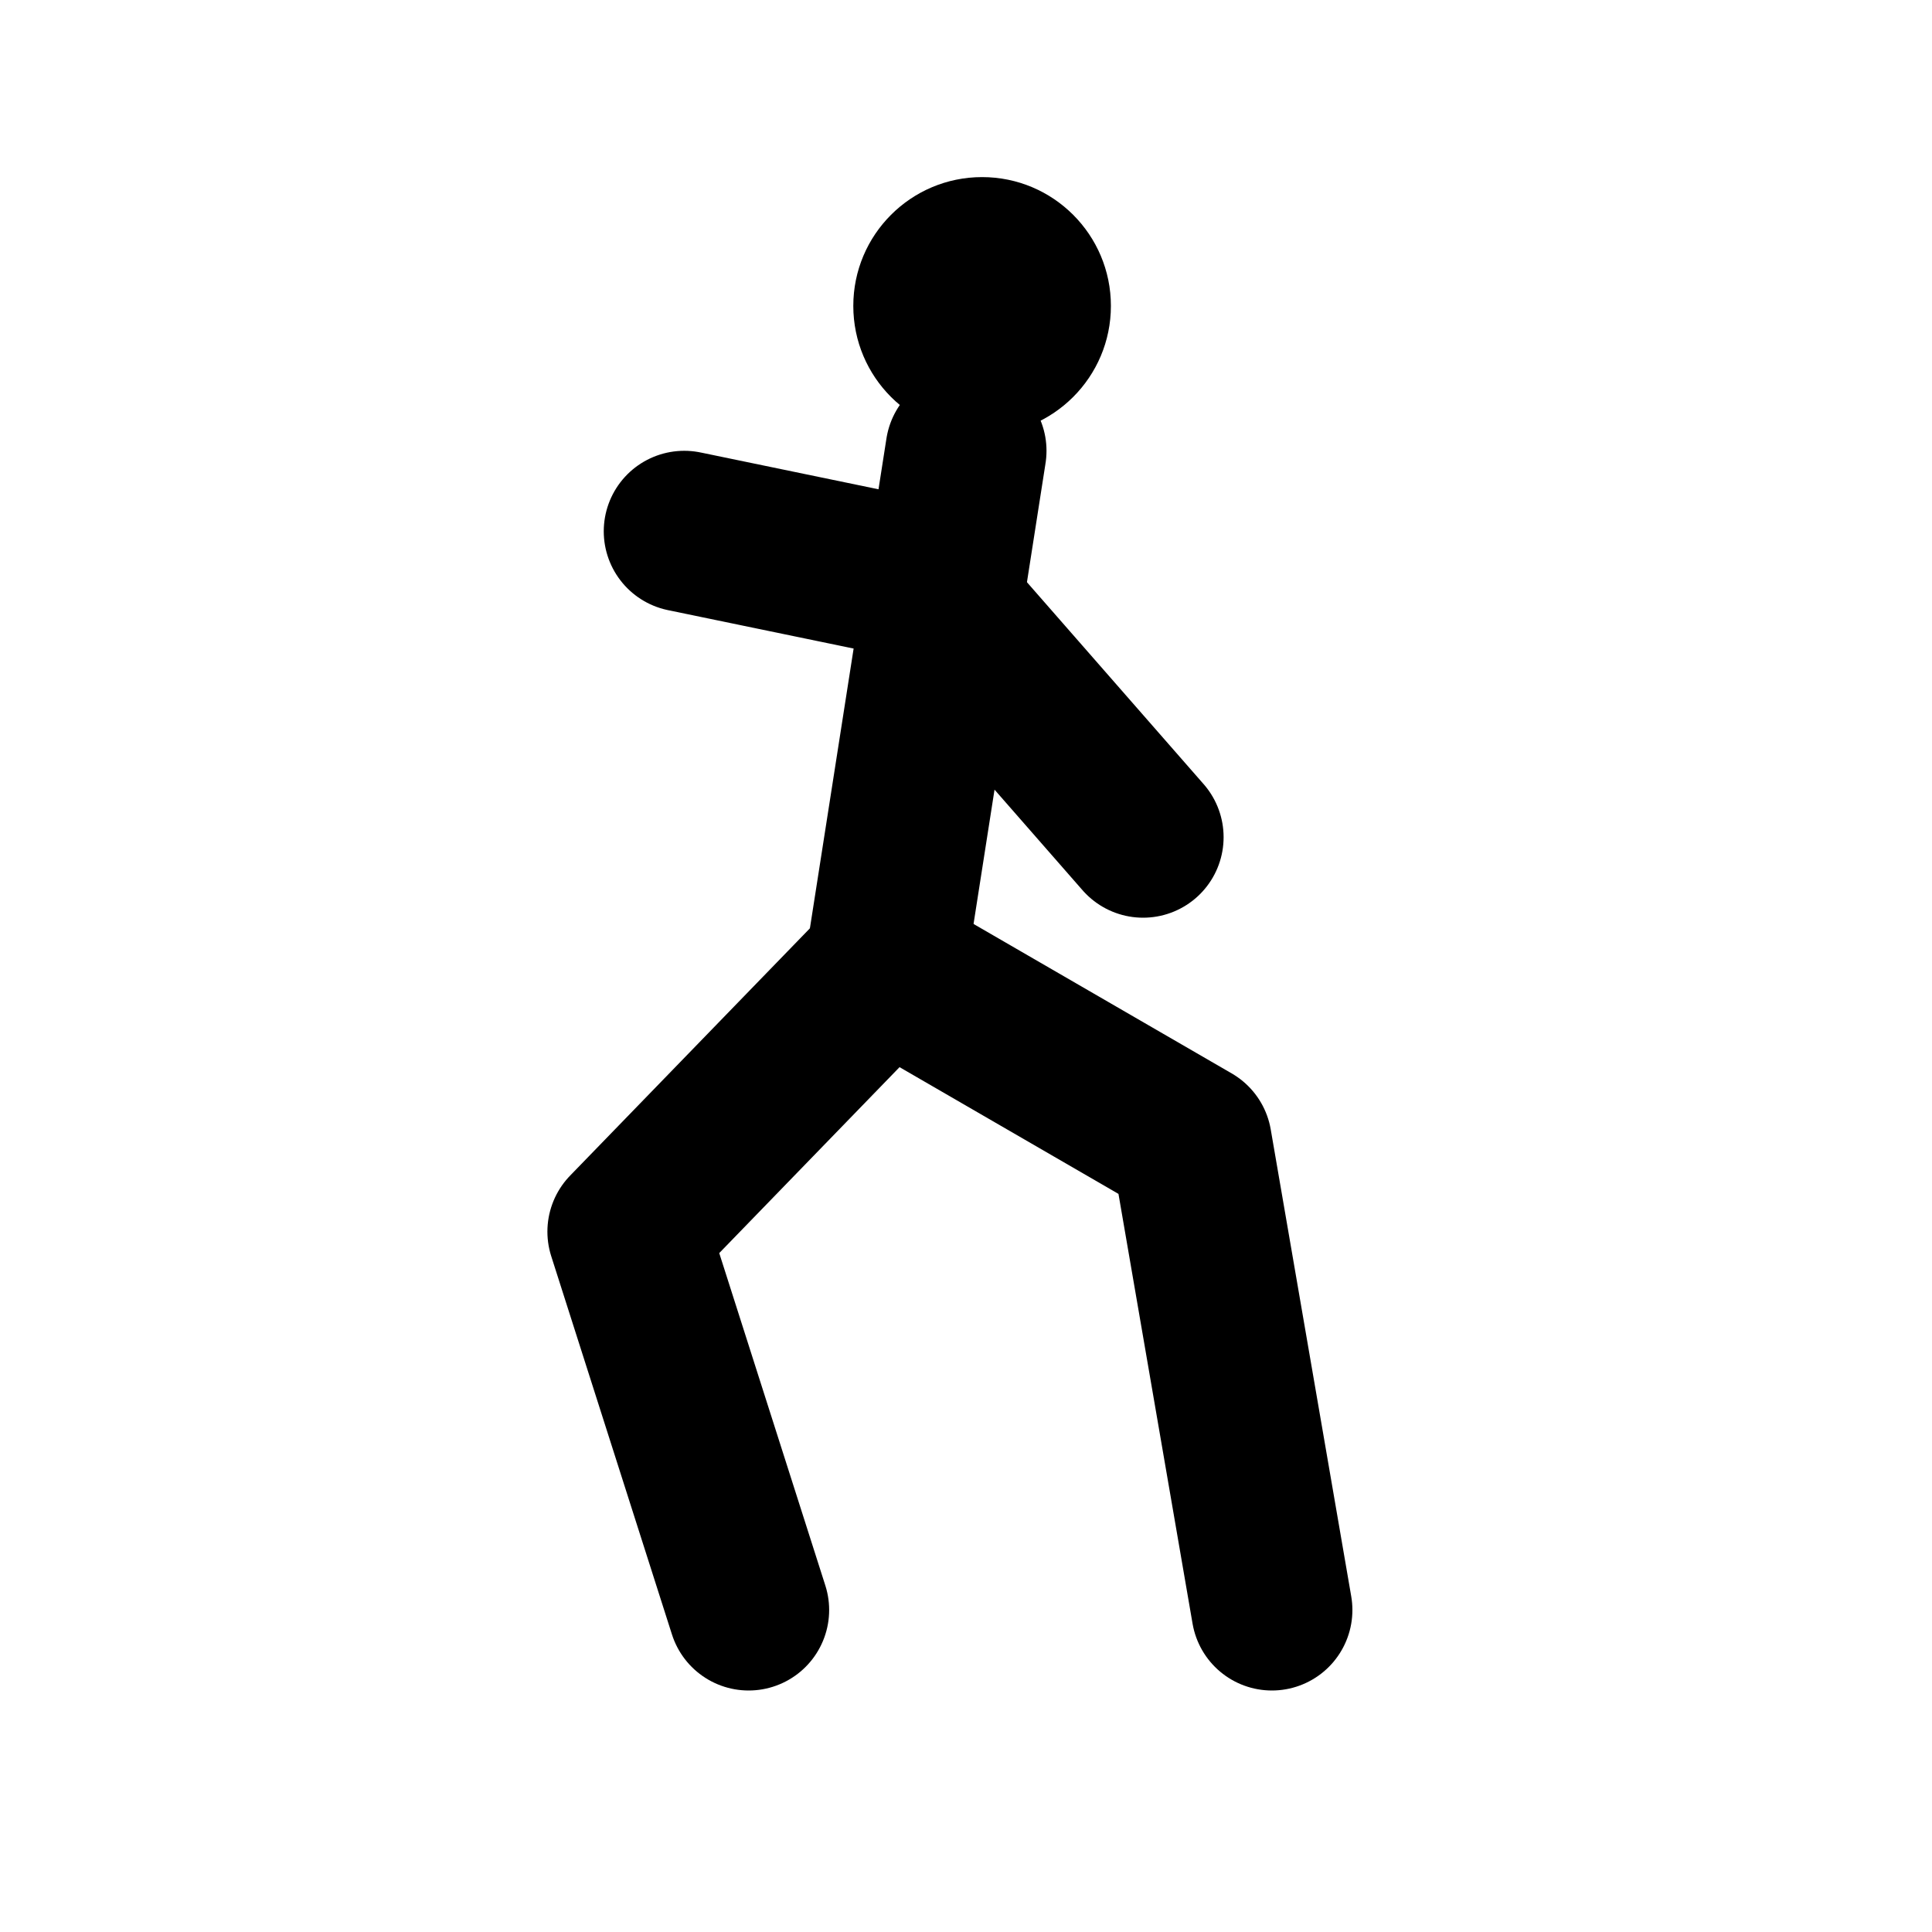
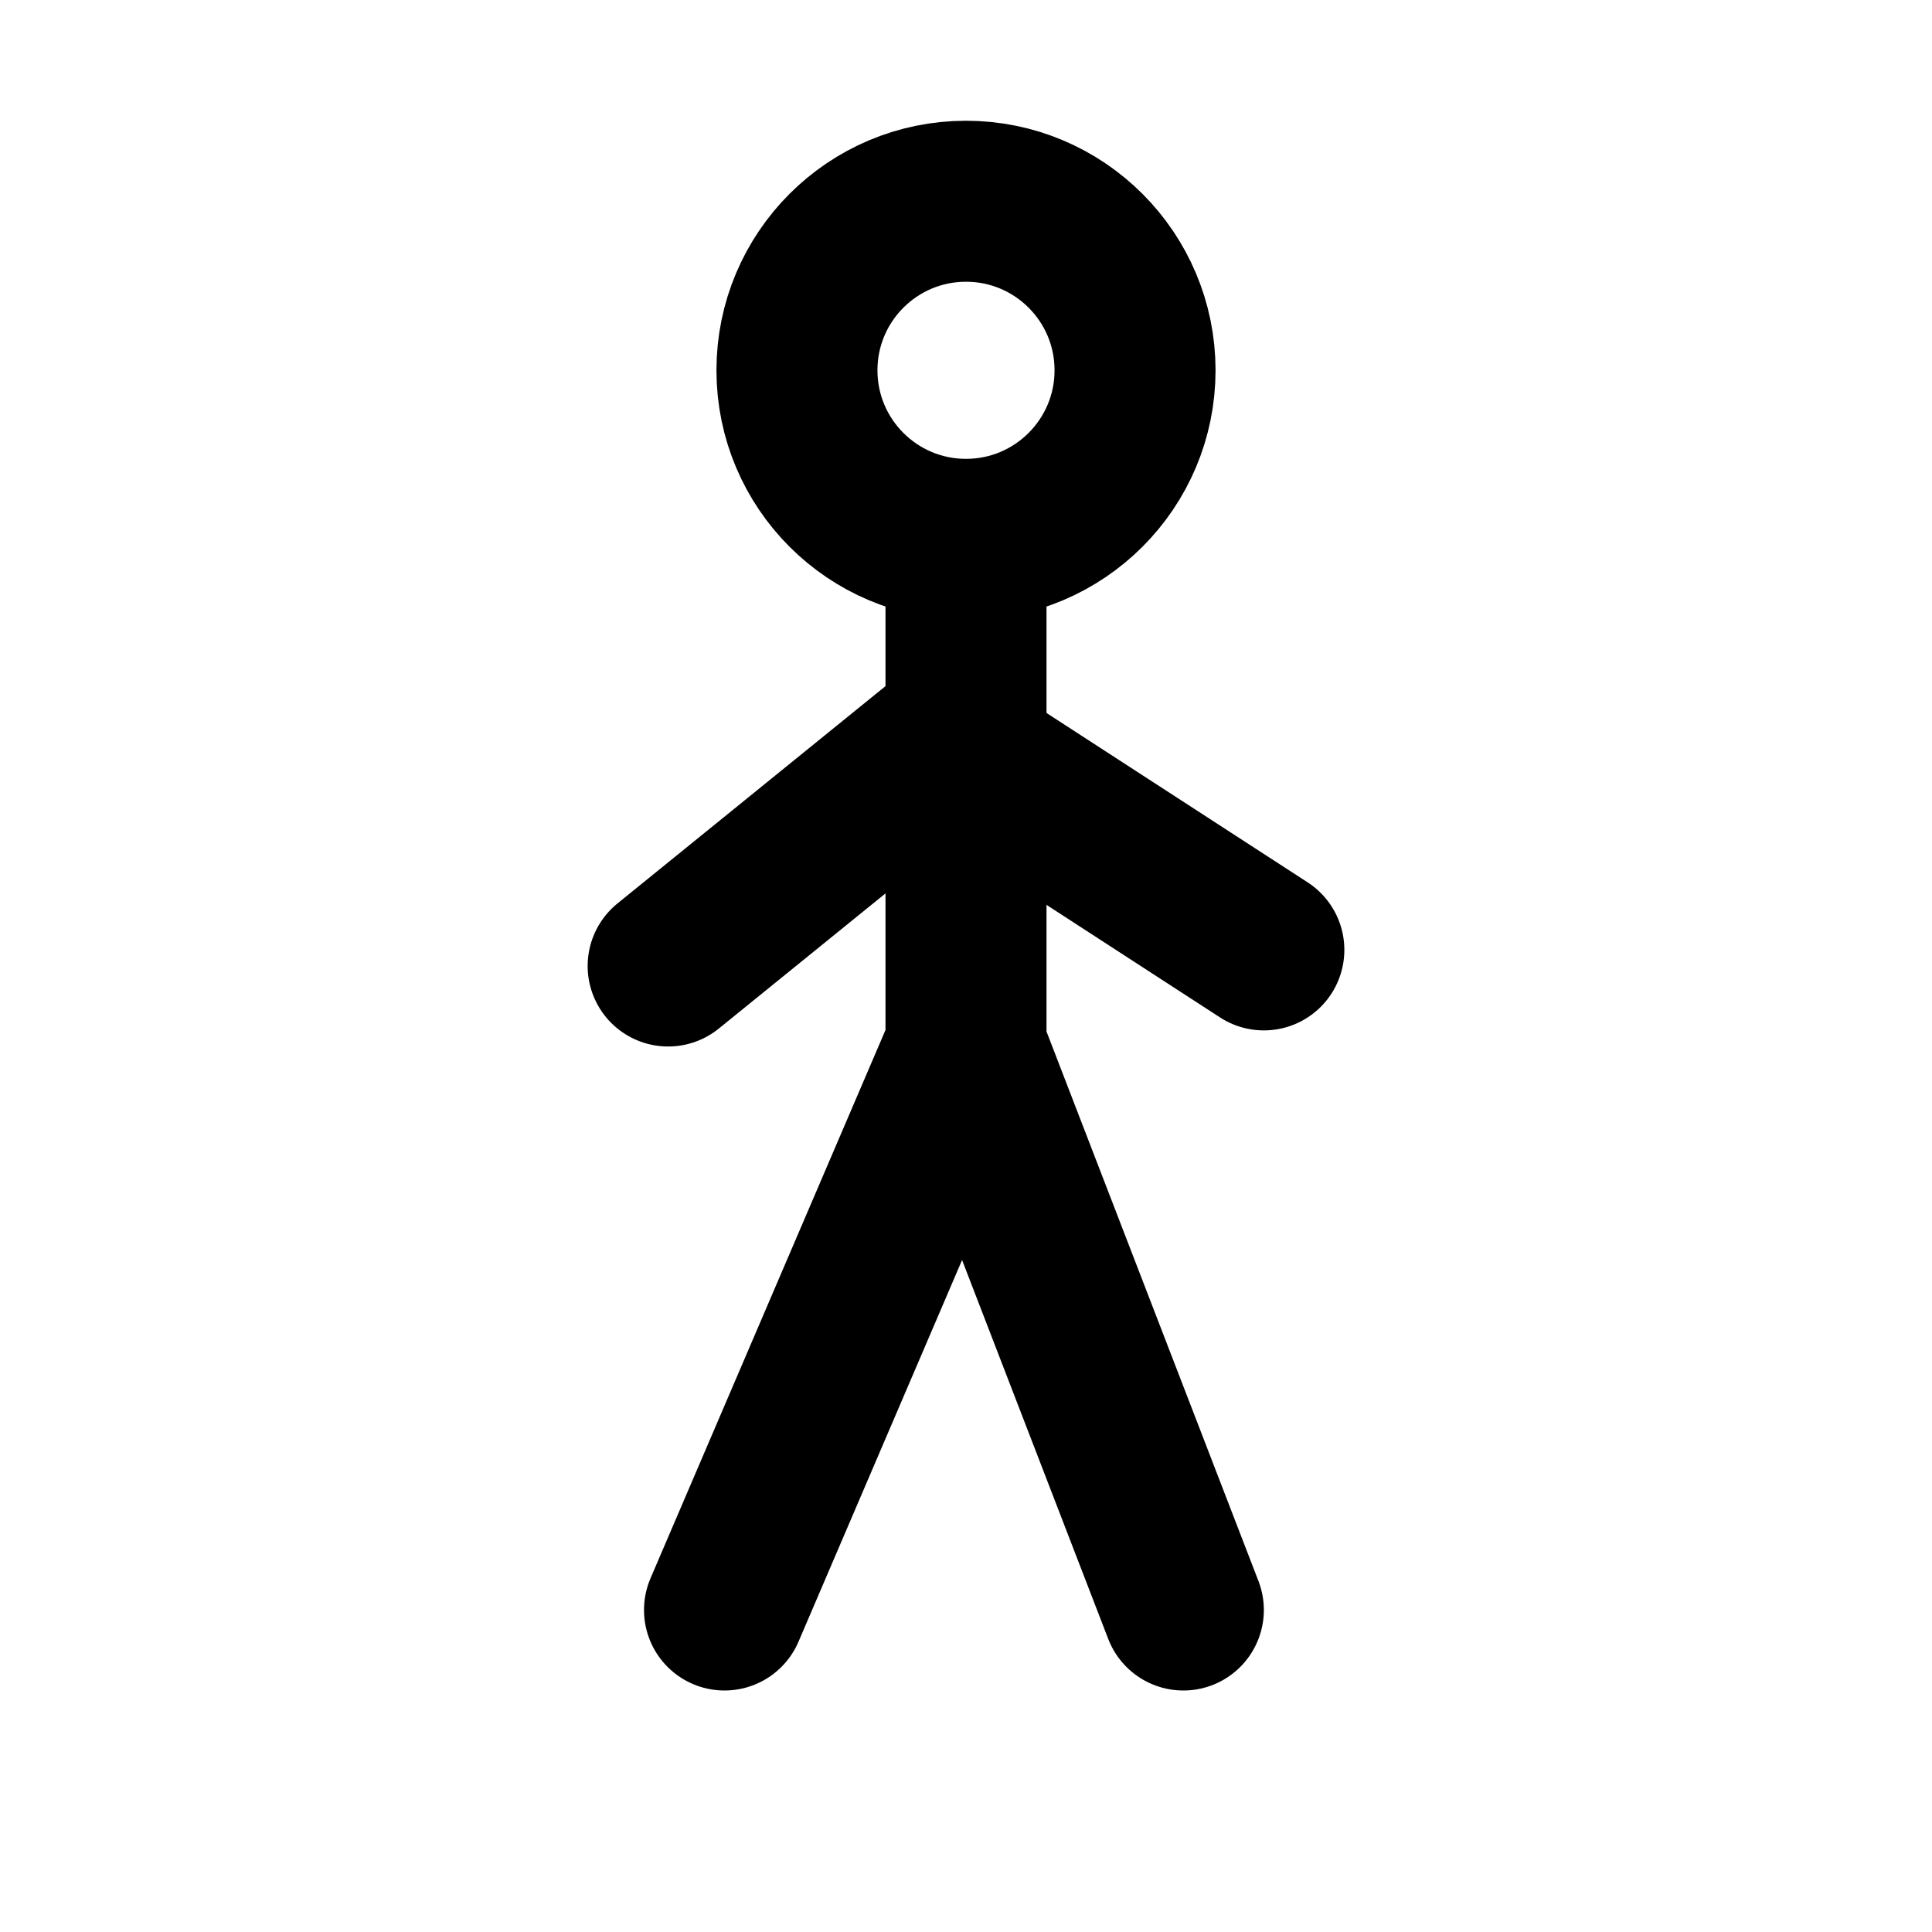
<svg xmlns="http://www.w3.org/2000/svg" viewBox="0 0 24 24" width="24" height="24" role="img" aria-hidden="true">
-   <circle cx="12.2" cy="3.8" r="1.6" fill="currentColor" stroke="none" />
  <g fill="none" stroke="currentColor" stroke-width="2" stroke-linecap="round" stroke-linejoin="round">
-     <path d="M12 5.6 L11 12" />
-     <path d="M11.4 7.2 L8.5 6.6" />
-     <path d="M11.4 7.2 L14.2 10.4" />
-     <path d="M11 12 L14.8 14.2 L15.8 20" />
-     <path d="M11 12 L7.8 15.3 L9.3 20" />
+     <path d="M12 7.4 V13 M12 9 L8.3 12 M12 9.4 L15.7 11.8 M12 13 L9 20 M12 13 L14.7 20" />
+   </g>
+   <g fill="none" stroke="currentColor" stroke-width="2" stroke-linecap="round" stroke-linejoin="round">
+     <circle cx="12" cy="4.6" r="2.1" />
  </g>
</svg>
